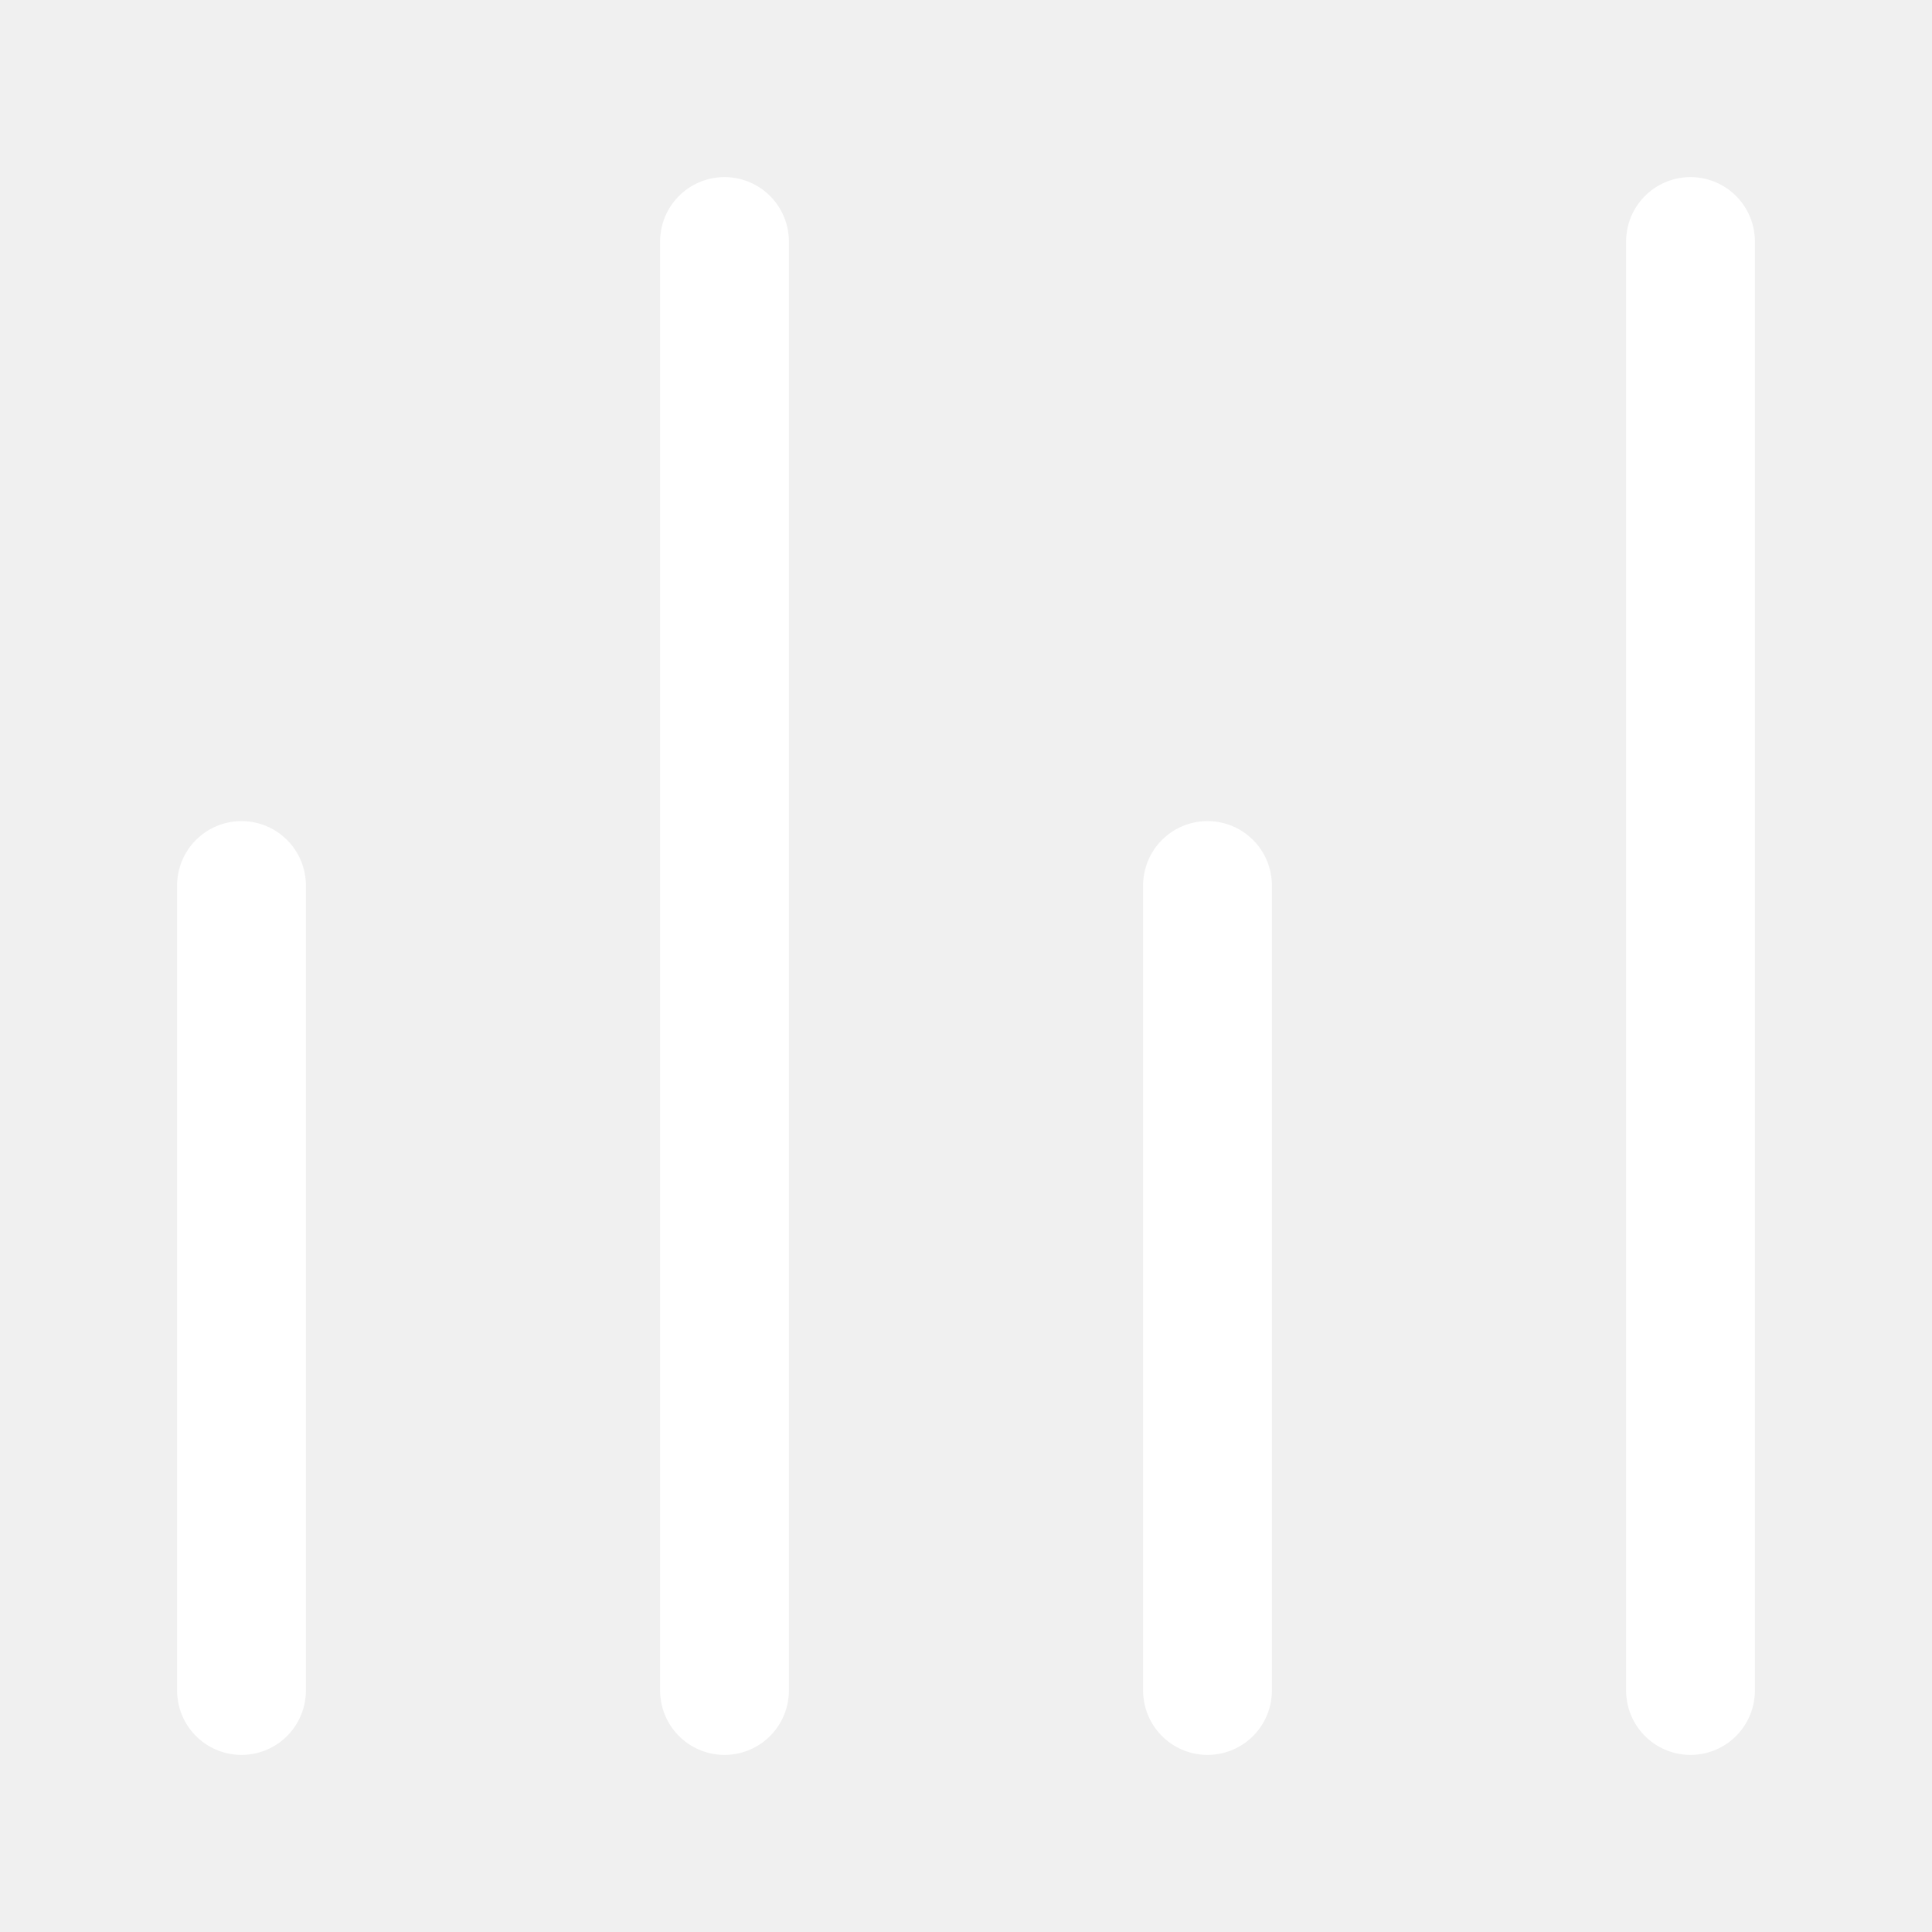
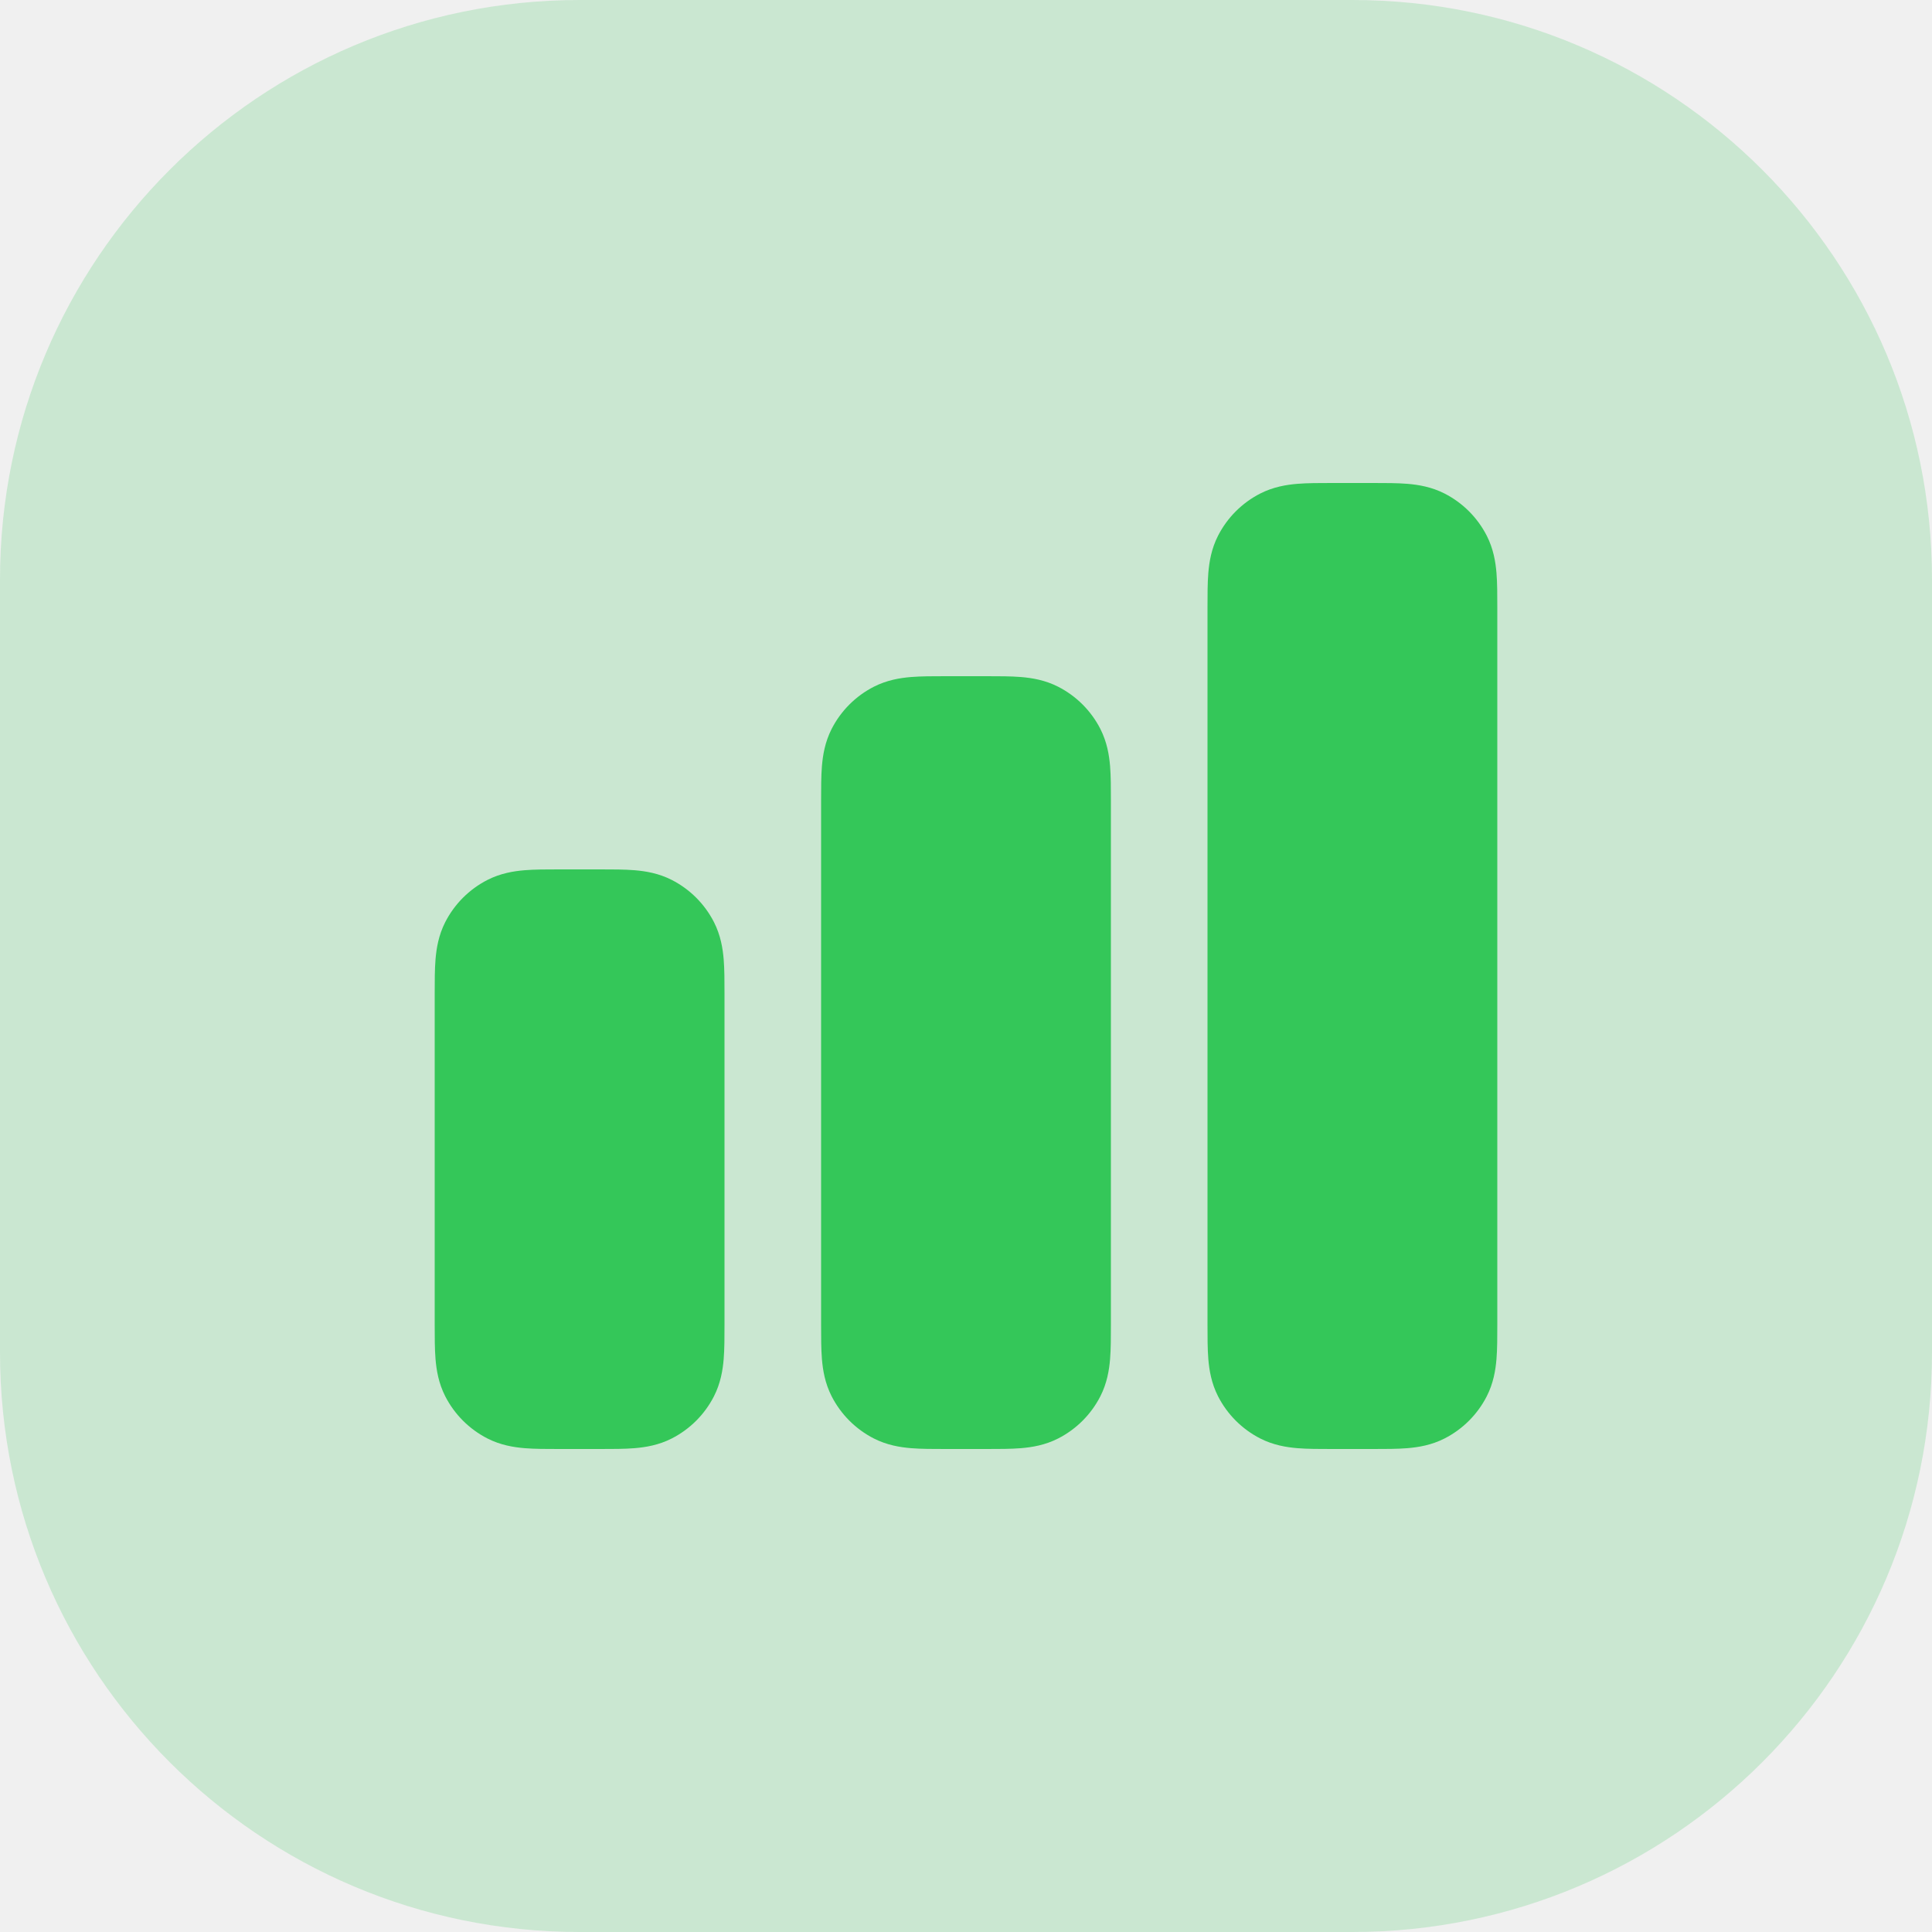
- <svg xmlns="http://www.w3.org/2000/svg" width="30" height="30" viewBox="0 0 30 30" fill="none">
-   <path d="M3.75 13.75L3.75 26.25M18.75 13.75L18.75 26.25M11.25 3.75L11.25 26.25M26.25 3.75V26.25" stroke="white" stroke-width="2" stroke-linecap="round" stroke-linejoin="round" />
+ <svg xmlns="http://www.w3.org/2000/svg" width="40" height="40" viewBox="0 0 40 40" fill="none">
+   <rect width="40" height="40" rx="12" fill="#34C759" fill-opacity="0.2" />
+   <path fill-rule="evenodd" clip-rule="evenodd" d="M11.568 18C11.579 18 11.589 18 11.6 18H12.4C12.411 18 12.421 18 12.432 18C12.684 18 12.93 18 13.138 18.017C13.367 18.036 13.637 18.08 13.908 18.218C14.284 18.41 14.59 18.716 14.782 19.092C14.92 19.363 14.964 19.633 14.983 19.862C15 20.07 15 20.316 15 20.568C15 20.579 15 20.589 15 20.6L15 27.432C15 27.684 15 27.93 14.983 28.138C14.964 28.367 14.92 28.637 14.782 28.908C14.59 29.284 14.284 29.59 13.908 29.782C13.637 29.92 13.367 29.964 13.138 29.983C12.93 30 12.684 30 12.432 30H11.568C11.316 30 11.07 30 10.862 29.983C10.633 29.964 10.363 29.92 10.092 29.782C9.716 29.59 9.41 29.284 9.218 28.908C9.08 28.637 9.036 28.367 9.017 28.138C9 27.93 9 27.684 9 27.432L9 20.6C9 20.589 9 20.579 9 20.568C9 20.316 9 20.07 9.017 19.862C9.036 19.633 9.08 19.363 9.218 19.092C9.41 18.716 9.716 18.41 10.092 18.218C10.363 18.08 10.633 18.036 10.862 18.017C11.07 18 11.316 18 11.568 18Z" fill="#34C759" />
+   <path fill-rule="evenodd" clip-rule="evenodd" d="M19.568 14C19.579 14 19.589 14 19.6 14H20.4C20.411 14 20.421 14 20.432 14C20.684 14 20.93 14 21.138 14.017C21.367 14.036 21.637 14.08 21.908 14.218C22.284 14.41 22.59 14.716 22.782 15.092C22.92 15.364 22.964 15.633 22.983 15.862C23 16.07 23 16.316 23 16.568C23 16.579 23 16.589 23 16.6L23 27.432C23 27.684 23 27.93 22.983 28.138C22.964 28.367 22.92 28.637 22.782 28.908C22.59 29.284 22.284 29.59 21.908 29.782C21.637 29.92 21.367 29.964 21.138 29.983C20.93 30 20.684 30 20.432 30H19.568C19.316 30 19.07 30 18.862 29.983C18.633 29.964 18.363 29.92 18.092 29.782C17.716 29.59 17.41 29.284 17.218 28.908C17.08 28.637 17.036 28.367 17.017 28.138C17 27.93 17 27.684 17 27.432L17 16.6C17 16.589 17 16.579 17 16.568C17 16.316 17 16.07 17.017 15.862C17.036 15.633 17.08 15.364 17.218 15.092C17.41 14.716 17.716 14.41 18.092 14.218C18.363 14.08 18.633 14.036 18.862 14.017C19.07 14 19.316 14 19.568 14Z" fill="#34C759" />
+   <path fill-rule="evenodd" clip-rule="evenodd" d="M27.568 10C27.579 10 27.589 10 27.6 10L28.4 10C28.411 10 28.421 10 28.432 10C28.684 10 28.93 10 29.138 10.017C29.367 10.036 29.637 10.08 29.908 10.218C30.284 10.41 30.59 10.716 30.782 11.092C30.92 11.363 30.964 11.633 30.983 11.862C31 12.07 31 12.316 31 12.568C31 12.579 31 12.589 31 12.6L31 27.432C31 27.684 31 27.93 30.983 28.138C30.964 28.367 30.92 28.637 30.782 28.908C30.59 29.284 30.284 29.59 29.908 29.782C29.637 29.92 29.367 29.964 29.138 29.983C28.93 30 28.684 30 28.432 30H27.568C27.316 30 27.07 30 26.862 29.983C26.633 29.964 26.363 29.92 26.092 29.782C25.716 29.59 25.41 29.284 25.218 28.908C25.08 28.637 25.036 28.367 25.017 28.138C25 27.93 25 27.684 25 27.432L25 12.6C25 12.589 25 12.579 25 12.568C25 12.316 25 12.07 25.017 11.862C25.036 11.633 25.08 11.363 25.218 11.092C25.41 10.716 25.716 10.41 26.092 10.218C26.363 10.08 26.633 10.036 26.862 10.017C27.07 10 27.316 10 27.568 10Z" fill="#34C759" />
</svg>
